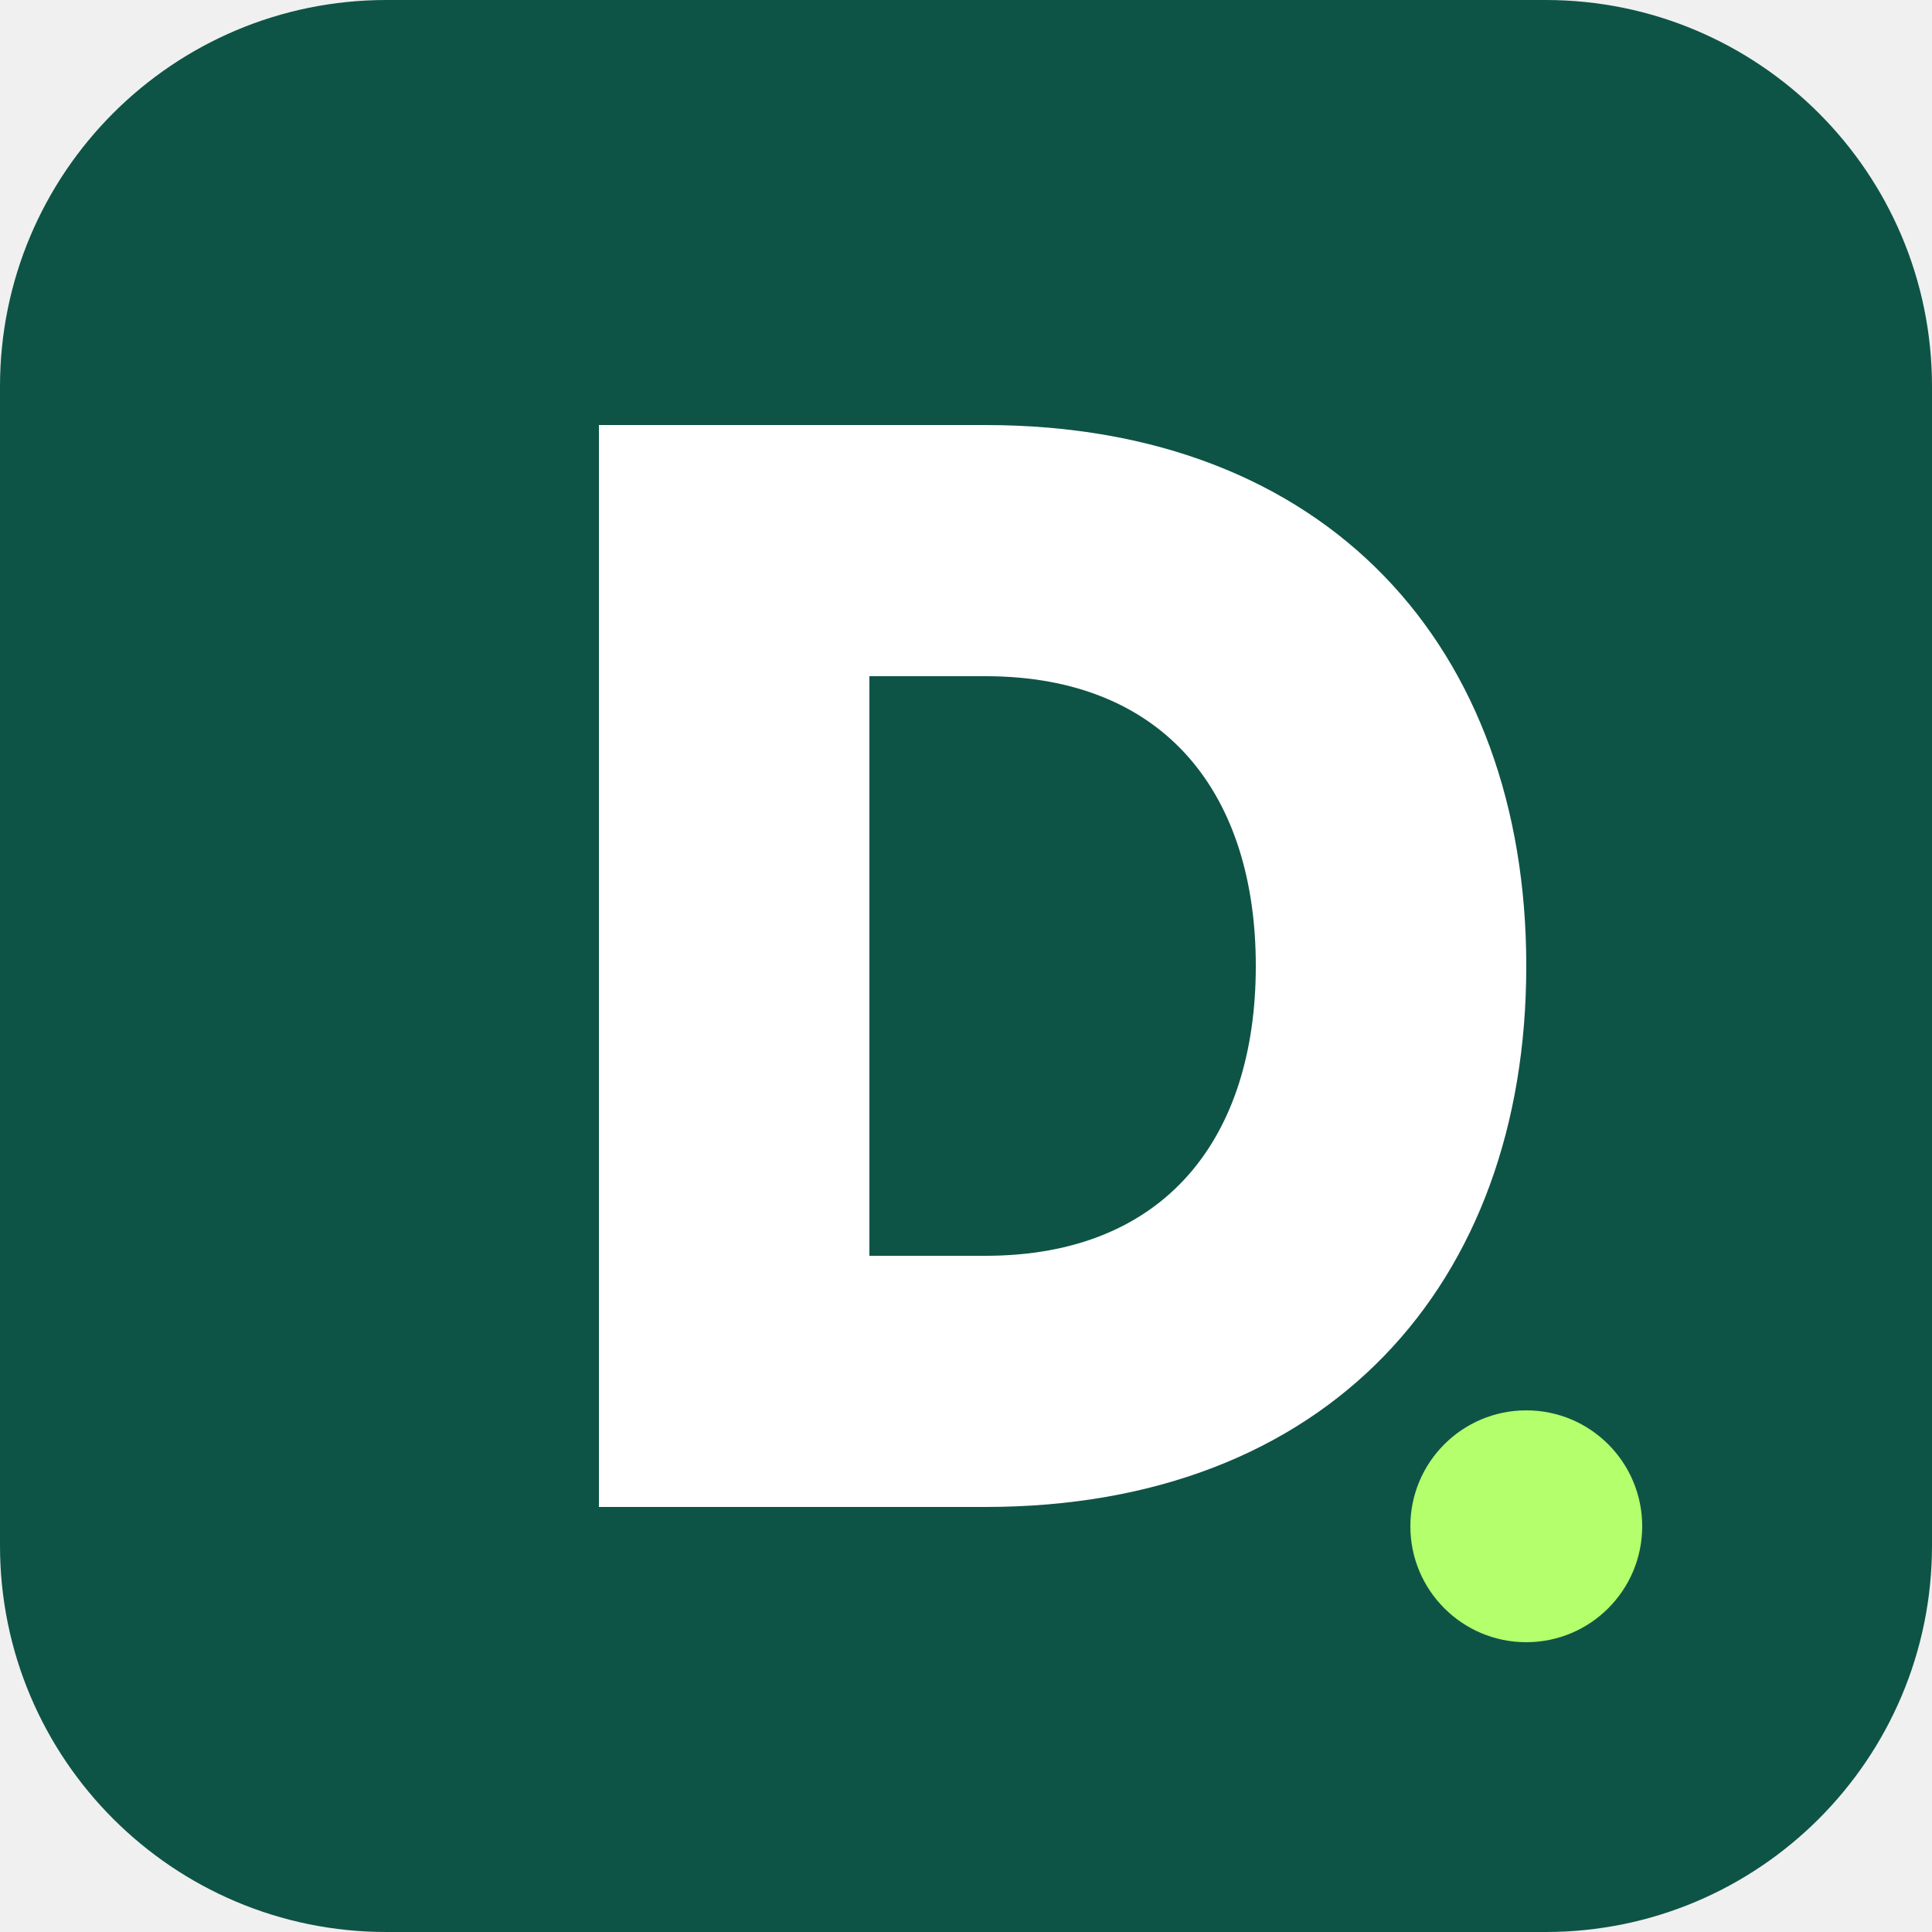
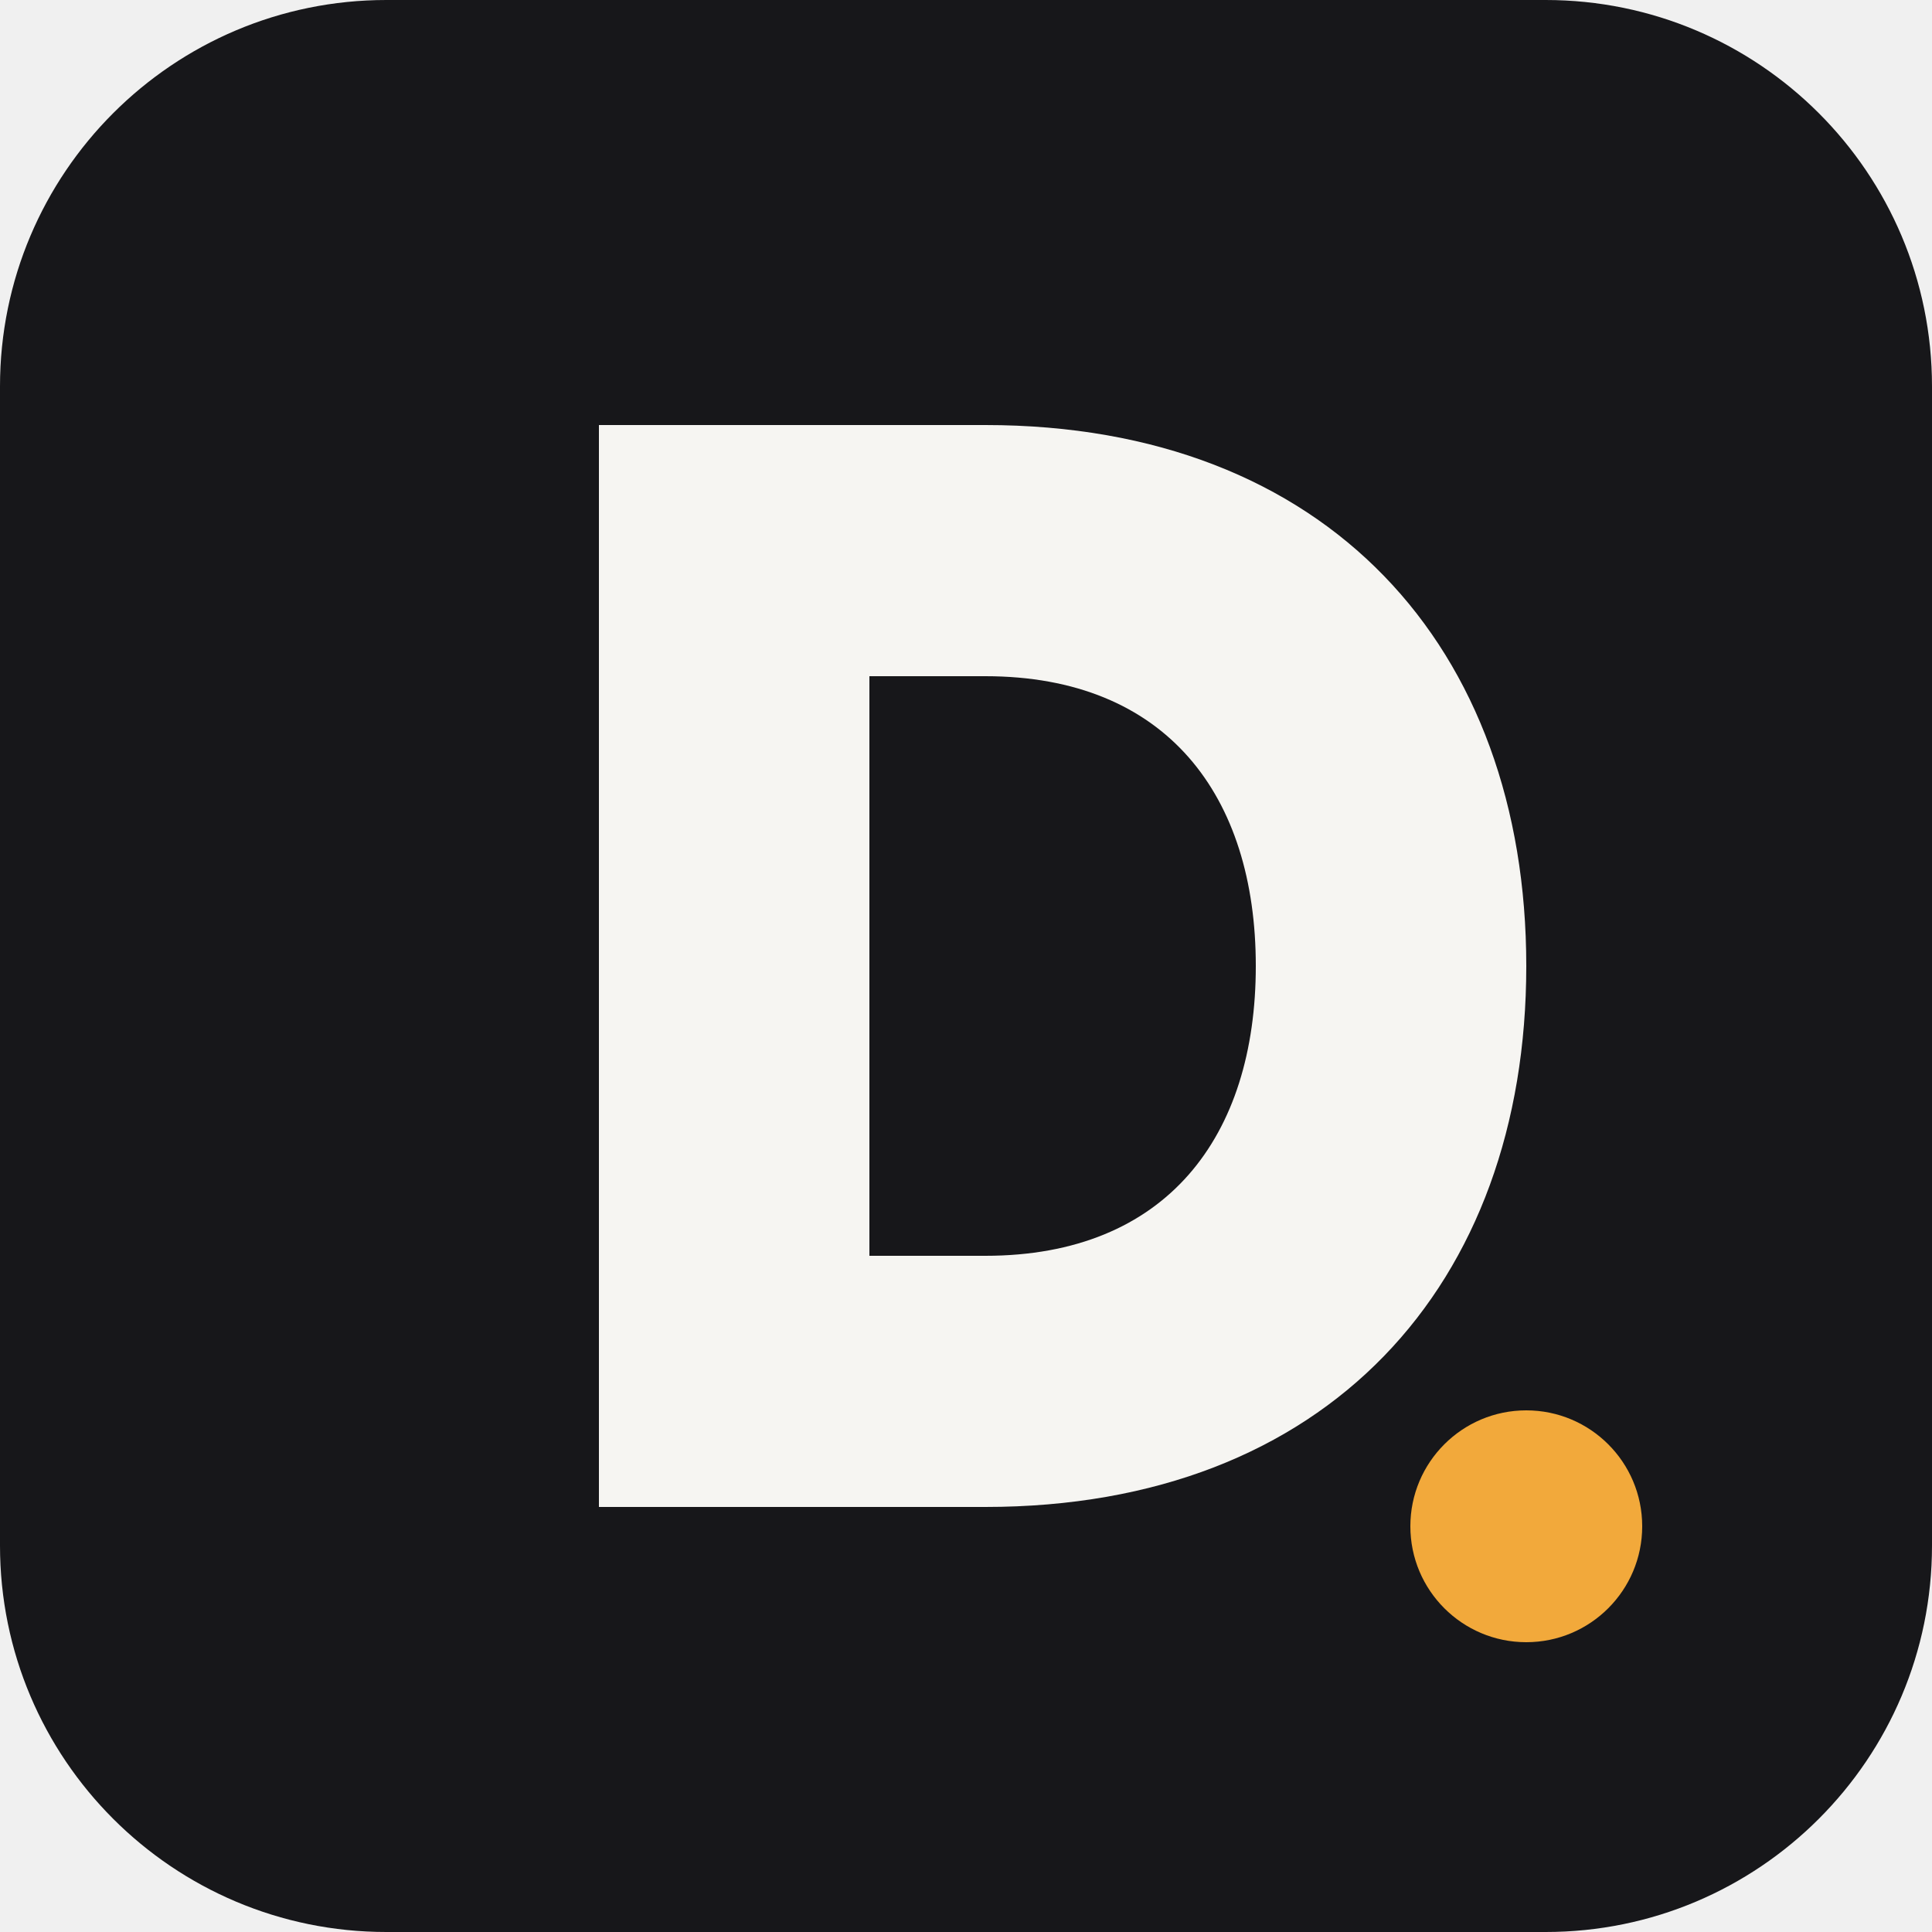
<svg xmlns="http://www.w3.org/2000/svg" viewBox="0 0 100 100">
-   <rect width="100" height="100" rx="20" fill="#0E5446" />
-   <path fill="#FFFFFF" fill-rule="evenodd" d="M31 22h20c17.7 0 28 11.5 28 28S68.7 78 51 78H31V22Zm14 13v30h6c9.4 0 14-6.2 14-15s-4.6-15-14-15h-6Z" />
-   <circle cx="79" cy="79" r="6" fill="#B4FF6C" />
+   <rect width="100" height="100" rx="20" fill="#17171A" />
+   <path fill="#F6F5F2" fill-rule="evenodd" d="M31 22h20c17.7 0 28 11.5 28 28S68.7 78 51 78H31V22Zm14 13v30h6c9.4 0 14-6.2 14-15s-4.6-15-14-15h-6Z" />
+   <circle cx="79" cy="79" r="6" fill="#F2A93B" />
</svg>
